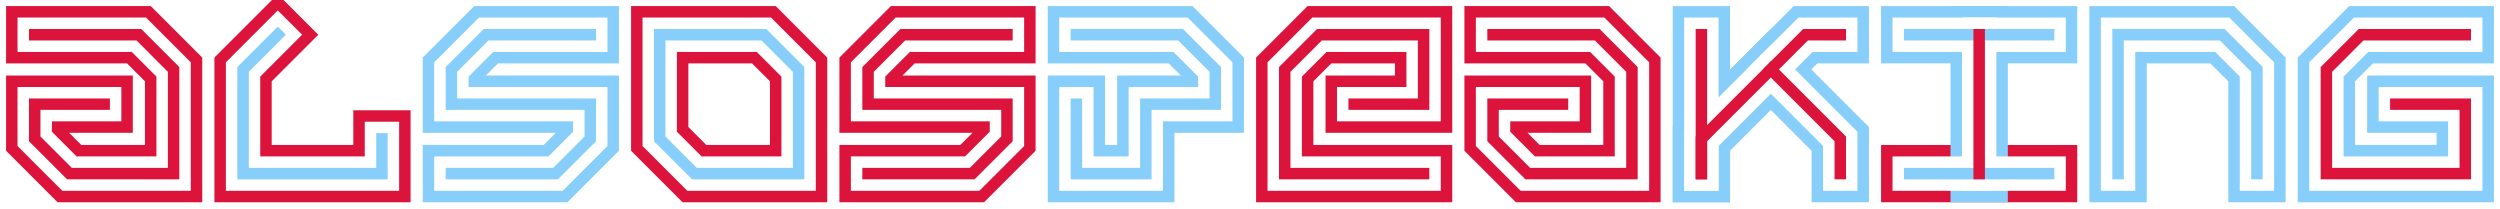
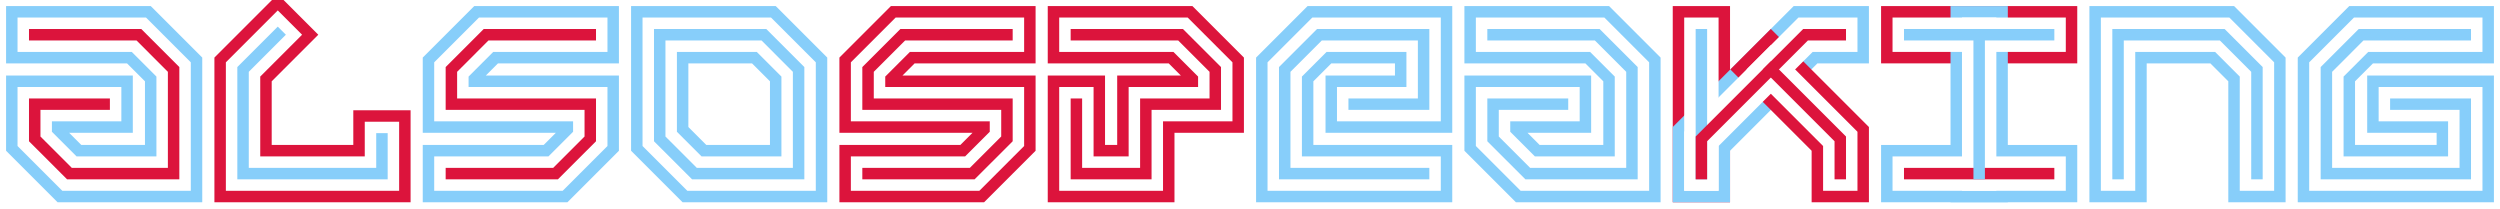
<svg xmlns="http://www.w3.org/2000/svg" height="150pt" version="1.1" viewBox="0 0 1800 150" width="1800pt">
  <g id="surface16520">
-     <path stroke-linejoin="miter" id="recolor875" style="" stroke-opacity="1" stroke-width="41.25" stroke-linecap="square" stroke="rgb(86.275%,7.843%,23.529%)" d="M 25 25 L 100 25 L 125 50 L 125 125 L 50 125 L 25 100 L 25 75 L 75 75 " stroke-miterlimit="10" fill="none" />
-     <path stroke-linejoin="miter" id="recolor876" style="" stroke-opacity="1" stroke-width="41.25" stroke-linecap="square" stroke="rgb(86.275%,7.843%,23.529%)" d="M 275 100 L 275 125 L 175 125 L 175 50 L 200 25 " stroke-miterlimit="10" fill="none" />
-     <path stroke-linejoin="miter" id="recolor877" style="" stroke-opacity="1" stroke-width="41.25" stroke-linecap="square" stroke="rgb(52.941%,80.784%,98.039%)" d="M 325 125 L 400 125 L 425 100 L 425 75 L 325 75 L 325 50 L 350 25 L 425 25 " stroke-miterlimit="10" fill="none" />
-     <path stroke-linejoin="miter" id="recolor878" style="" stroke-opacity="1" stroke-width="41.25" stroke-linecap="square" stroke="rgb(86.275%,7.843%,23.529%)" d="M 475 25 L 550 25 L 575 50 L 575 125 L 500 125 L 475 100 Z " stroke-miterlimit="10" fill="none" />
-     <path stroke-linejoin="miter" id="recolor879" style="" stroke-opacity="1" stroke-width="41.25" stroke-linecap="square" stroke="rgb(86.275%,7.843%,23.529%)" d="M 625 125 L 700 125 L 725 100 L 725 75 L 625 75 L 625 50 L 650 25 L 725 25 " stroke-miterlimit="10" fill="none" />
-     <path stroke-linejoin="miter" id="recolor880" style="" stroke-opacity="1" stroke-width="41.25" stroke-linecap="square" stroke="rgb(52.941%,80.784%,98.039%)" d="M 775 25 L 850 25 L 875 50 L 875 75 L 825 75 L 825 125 L 775 125 L 775 75 " stroke-miterlimit="10" fill="none" />
-     <path stroke-linejoin="miter" id="recolor881" style="" stroke-opacity="1" stroke-width="41.25" stroke-linecap="square" stroke="rgb(86.275%,7.843%,23.529%)" d="M 1025 125 L 925 125 L 925 50 L 950 25 L 1025 25 L 1025 75 L 975 75 " stroke-miterlimit="10" fill="none" />
-     <path stroke-linejoin="miter" id="recolor882" style="" stroke-opacity="1" stroke-width="41.25" stroke-linecap="square" stroke="rgb(86.275%,7.843%,23.529%)" d="M 1075 25 L 1150 25 L 1175 50 L 1175 125 L 1100 125 L 1075 100 L 1075 75 L 1125 75 " stroke-miterlimit="10" fill="none" />
-     <path stroke-linejoin="miter" id="recolor883" style="" stroke-opacity="1" stroke-width="41.25" stroke-linecap="square" stroke="rgb(52.941%,80.784%,98.039%)" d="M 1225 125 L 1225 25 " stroke-miterlimit="10" fill="none" />
-     <path stroke-linejoin="miter" id="recolor884" style="" stroke-opacity="1" stroke-width="41.25" stroke-linecap="square" stroke="rgb(52.941%,80.784%,98.039%)" d="M 1225 125 L 1225 100 L 1300 25 L 1325 25 " stroke-miterlimit="10" fill="none" />
-     <path stroke-linejoin="miter" id="recolor885" style="" stroke-opacity="1" stroke-width="41.25" stroke-linecap="square" stroke="rgb(52.941%,80.784%,98.039%)" d="M 1275 50 L 1325 100 L 1325 125 " stroke-miterlimit="10" fill="none" />
-     <path stroke-linejoin="miter" id="recolor886" style="" stroke-opacity="1" stroke-width="41.25" stroke-linecap="square" stroke="rgb(86.275%,7.843%,23.529%)" d="M 1375 125 L 1475 125 " stroke-miterlimit="10" fill="none" />
-     <path stroke-linejoin="miter" id="recolor887" style="" stroke-opacity="1" stroke-width="41.25" stroke-linecap="square" stroke="rgb(52.941%,80.784%,98.039%)" d="M 1375 25 L 1475 25 " stroke-miterlimit="10" fill="none" />
-     <path stroke-linejoin="miter" id="recolor888" style="" stroke-opacity="1" stroke-width="41.25" stroke-linecap="square" stroke="rgb(52.941%,80.784%,98.039%)" d="M 1425 125 L 1425 25 " stroke-miterlimit="10" fill="none" />
-     <path stroke-linejoin="miter" id="recolor889" style="" stroke-opacity="1" stroke-width="41.25" stroke-linecap="square" stroke="rgb(52.941%,80.784%,98.039%)" d="M 1525 125 L 1525 25 L 1600 25 L 1625 50 L 1625 125 " stroke-miterlimit="10" fill="none" />
-     <path stroke-linejoin="miter" id="recolor890" style="" stroke-opacity="1" stroke-width="41.25" stroke-linecap="square" stroke="rgb(52.941%,80.784%,98.039%)" d="M 1725 75 L 1775 75 L 1775 125 L 1675 125 L 1675 50 L 1700 25 L 1775 25 " stroke-miterlimit="10" fill="none" />
+     <path stroke-linejoin="miter" id="recolor3369" style="" stroke-opacity="1" stroke-width="41.25" stroke-linecap="square" stroke="rgb(52.941%,80.784%,98.039%)" d="M 25 25 L 100 25 L 125 50 L 125 125 L 50 125 L 25 100 L 25 75 L 75 75 " stroke-miterlimit="10" fill="none" />
+     <path stroke-linejoin="miter" id="recolor3370" style="" stroke-opacity="1" stroke-width="41.25" stroke-linecap="square" stroke="rgb(86.275%,7.843%,23.529%)" d="M 275 100 L 275 125 L 175 125 L 175 50 L 200 25 " stroke-miterlimit="10" fill="none" />
+     <path stroke-linejoin="miter" id="recolor3371" style="" stroke-opacity="1" stroke-width="41.25" stroke-linecap="square" stroke="rgb(52.941%,80.784%,98.039%)" d="M 325 125 L 400 125 L 425 100 L 425 75 L 325 75 L 325 50 L 350 25 L 425 25 " stroke-miterlimit="10" fill="none" />
+     <path stroke-linejoin="miter" id="recolor3372" style="" stroke-opacity="1" stroke-width="41.25" stroke-linecap="square" stroke="rgb(52.941%,80.784%,98.039%)" d="M 475 25 L 550 25 L 575 50 L 575 125 L 500 125 L 475 100 Z " stroke-miterlimit="10" fill="none" />
+     <path stroke-linejoin="miter" id="recolor3373" style="" stroke-opacity="1" stroke-width="41.25" stroke-linecap="square" stroke="rgb(86.275%,7.843%,23.529%)" d="M 625 125 L 700 125 L 725 100 L 725 75 L 625 75 L 625 50 L 650 25 L 725 25 " stroke-miterlimit="10" fill="none" />
+     <path stroke-linejoin="miter" id="recolor3374" style="" stroke-opacity="1" stroke-width="41.25" stroke-linecap="square" stroke="rgb(86.275%,7.843%,23.529%)" d="M 775 25 L 850 25 L 875 50 L 875 75 L 825 75 L 825 125 L 775 125 L 775 75 " stroke-miterlimit="10" fill="none" />
+     <path stroke-linejoin="miter" id="recolor3375" style="" stroke-opacity="1" stroke-width="41.25" stroke-linecap="square" stroke="rgb(52.941%,80.784%,98.039%)" d="M 1025 125 L 925 125 L 925 50 L 950 25 L 1025 25 L 1025 75 L 975 75 " stroke-miterlimit="10" fill="none" />
+     <path stroke-linejoin="miter" id="recolor3376" style="" stroke-opacity="1" stroke-width="41.25" stroke-linecap="square" stroke="rgb(52.941%,80.784%,98.039%)" d="M 1075 25 L 1150 25 L 1175 50 L 1175 125 L 1100 125 L 1075 100 L 1075 75 L 1125 75 " stroke-miterlimit="10" fill="none" />
+     <path stroke-linejoin="miter" id="recolor3377" style="" stroke-opacity="1" stroke-width="41.25" stroke-linecap="square" stroke="rgb(86.275%,7.843%,23.529%)" d="M 1225 125 L 1225 25 " stroke-miterlimit="10" fill="none" />
+     <path stroke-linejoin="miter" id="recolor3378" style="" stroke-opacity="1" stroke-width="41.25" stroke-linecap="square" stroke="rgb(52.941%,80.784%,98.039%)" d="M 1225 125 L 1225 100 L 1300 25 L 1325 25 " stroke-miterlimit="10" fill="none" />
+     <path stroke-linejoin="miter" id="recolor3379" style="" stroke-opacity="1" stroke-width="41.25" stroke-linecap="square" stroke="rgb(86.275%,7.843%,23.529%)" d="M 1275 50 L 1325 100 L 1325 125 " stroke-miterlimit="10" fill="none" />
+     <path stroke-linejoin="miter" id="recolor3380" style="" stroke-opacity="1" stroke-width="41.25" stroke-linecap="square" stroke="rgb(52.941%,80.784%,98.039%)" d="M 1375 125 L 1475 125 " stroke-miterlimit="10" fill="none" />
+     <path stroke-linejoin="miter" id="recolor3381" style="" stroke-opacity="1" stroke-width="41.25" stroke-linecap="square" stroke="rgb(86.275%,7.843%,23.529%)" d="M 1375 25 L 1475 25 " stroke-miterlimit="10" fill="none" />
+     <path stroke-linejoin="miter" id="recolor3382" style="" stroke-opacity="1" stroke-width="41.25" stroke-linecap="square" stroke="rgb(52.941%,80.784%,98.039%)" d="M 1425 125 L 1425 25 " stroke-miterlimit="10" fill="none" />
+     <path stroke-linejoin="miter" id="recolor3383" style="" stroke-opacity="1" stroke-width="41.25" stroke-linecap="square" stroke="rgb(52.941%,80.784%,98.039%)" d="M 1525 125 L 1525 25 L 1600 25 L 1625 50 L 1625 125 " stroke-miterlimit="10" fill="none" />
+     <path stroke-linejoin="miter" id="recolor3384" style="" stroke-opacity="1" stroke-width="41.25" stroke-linecap="square" stroke="rgb(52.941%,80.784%,98.039%)" d="M 1725 75 L 1775 75 L 1775 125 L 1675 125 L 1675 50 L 1700 25 L 1775 25 " stroke-miterlimit="10" fill="none" />
    <path d="M 25 25 L 100 25 L 125 50 L 125 125 L 50 125 L 25 100 L 25 75 L 75 75 " style="fill:none;stroke-width:24.75;stroke-linecap:square;stroke-linejoin:miter;stroke:rgb(100%,100%,100%);stroke-opacity:1;stroke-miterlimit:10;" />
    <path d="M 275 100 L 275 125 L 175 125 L 175 50 L 200 25 " style="fill:none;stroke-width:24.75;stroke-linecap:square;stroke-linejoin:miter;stroke:rgb(100%,100%,100%);stroke-opacity:1;stroke-miterlimit:10;" />
    <path d="M 325 125 L 400 125 L 425 100 L 425 75 L 325 75 L 325 50 L 350 25 L 425 25 " style="fill:none;stroke-width:24.75;stroke-linecap:square;stroke-linejoin:miter;stroke:rgb(100%,100%,100%);stroke-opacity:1;stroke-miterlimit:10;" />
    <path d="M 475 25 L 550 25 L 575 50 L 575 125 L 500 125 L 475 100 Z " style="fill:none;stroke-width:24.75;stroke-linecap:square;stroke-linejoin:miter;stroke:rgb(100%,100%,100%);stroke-opacity:1;stroke-miterlimit:10;" />
    <path d="M 625 125 L 700 125 L 725 100 L 725 75 L 625 75 L 625 50 L 650 25 L 725 25 " style="fill:none;stroke-width:24.75;stroke-linecap:square;stroke-linejoin:miter;stroke:rgb(100%,100%,100%);stroke-opacity:1;stroke-miterlimit:10;" />
    <path d="M 775 25 L 850 25 L 875 50 L 875 75 L 825 75 L 825 125 L 775 125 L 775 75 " style="fill:none;stroke-width:24.75;stroke-linecap:square;stroke-linejoin:miter;stroke:rgb(100%,100%,100%);stroke-opacity:1;stroke-miterlimit:10;" />
    <path d="M 1025 125 L 925 125 L 925 50 L 950 25 L 1025 25 L 1025 75 L 975 75 " style="fill:none;stroke-width:24.75;stroke-linecap:square;stroke-linejoin:miter;stroke:rgb(100%,100%,100%);stroke-opacity:1;stroke-miterlimit:10;" />
    <path d="M 1075 25 L 1150 25 L 1175 50 L 1175 125 L 1100 125 L 1075 100 L 1075 75 L 1125 75 " style="fill:none;stroke-width:24.75;stroke-linecap:square;stroke-linejoin:miter;stroke:rgb(100%,100%,100%);stroke-opacity:1;stroke-miterlimit:10;" />
    <path d="M 1225 125 L 1225 25 " style="fill:none;stroke-width:24.75;stroke-linecap:square;stroke-linejoin:miter;stroke:rgb(100%,100%,100%);stroke-opacity:1;stroke-miterlimit:10;" />
    <path d="M 1225 125 L 1225 100 L 1300 25 L 1325 25 " style="fill:none;stroke-width:24.75;stroke-linecap:square;stroke-linejoin:miter;stroke:rgb(100%,100%,100%);stroke-opacity:1;stroke-miterlimit:10;" />
    <path d="M 1275 50 L 1325 100 L 1325 125 " style="fill:none;stroke-width:24.75;stroke-linecap:square;stroke-linejoin:miter;stroke:rgb(100%,100%,100%);stroke-opacity:1;stroke-miterlimit:10;" />
    <path d="M 1375 125 L 1475 125 " style="fill:none;stroke-width:24.75;stroke-linecap:square;stroke-linejoin:miter;stroke:rgb(100%,100%,100%);stroke-opacity:1;stroke-miterlimit:10;" />
    <path d="M 1375 25 L 1475 25 " style="fill:none;stroke-width:24.75;stroke-linecap:square;stroke-linejoin:miter;stroke:rgb(100%,100%,100%);stroke-opacity:1;stroke-miterlimit:10;" />
    <path d="M 1425 125 L 1425 25 " style="fill:none;stroke-width:24.75;stroke-linecap:square;stroke-linejoin:miter;stroke:rgb(100%,100%,100%);stroke-opacity:1;stroke-miterlimit:10;" />
    <path d="M 1525 125 L 1525 25 L 1600 25 L 1625 50 L 1625 125 " style="fill:none;stroke-width:24.75;stroke-linecap:square;stroke-linejoin:miter;stroke:rgb(100%,100%,100%);stroke-opacity:1;stroke-miterlimit:10;" />
    <path d="M 1725 75 L 1775 75 L 1775 125 L 1675 125 L 1675 50 L 1700 25 L 1775 25 " style="fill:none;stroke-width:24.75;stroke-linecap:square;stroke-linejoin:miter;stroke:rgb(100%,100%,100%);stroke-opacity:1;stroke-miterlimit:10;" />
-     <path stroke-linejoin="miter" id="recolor891" style="" stroke-opacity="1" stroke-width="8.25" stroke-linecap="square" stroke="rgb(86.275%,7.843%,23.529%)" d="M 25 25 L 100 25 L 125 50 L 125 125 L 50 125 L 25 100 L 25 75 L 75 75 " stroke-miterlimit="10" fill="none" />
-     <path stroke-linejoin="miter" id="recolor892" style="" stroke-opacity="1" stroke-width="8.25" stroke-linecap="square" stroke="rgb(52.941%,80.784%,98.039%)" d="M 275 100 L 275 125 L 175 125 L 175 50 L 200 25 " stroke-miterlimit="10" fill="none" />
-     <path stroke-linejoin="miter" id="recolor893" style="" stroke-opacity="1" stroke-width="8.25" stroke-linecap="square" stroke="rgb(52.941%,80.784%,98.039%)" d="M 325 125 L 400 125 L 425 100 L 425 75 L 325 75 L 325 50 L 350 25 L 425 25 " stroke-miterlimit="10" fill="none" />
-     <path stroke-linejoin="miter" id="recolor894" style="" stroke-opacity="1" stroke-width="8.25" stroke-linecap="square" stroke="rgb(52.941%,80.784%,98.039%)" d="M 475 25 L 550 25 L 575 50 L 575 125 L 500 125 L 475 100 Z " stroke-miterlimit="10" fill="none" />
-     <path stroke-linejoin="miter" id="recolor895" style="" stroke-opacity="1" stroke-width="8.25" stroke-linecap="square" stroke="rgb(86.275%,7.843%,23.529%)" d="M 625 125 L 700 125 L 725 100 L 725 75 L 625 75 L 625 50 L 650 25 L 725 25 " stroke-miterlimit="10" fill="none" />
-     <path stroke-linejoin="miter" id="recolor896" style="" stroke-opacity="1" stroke-width="8.25" stroke-linecap="square" stroke="rgb(52.941%,80.784%,98.039%)" d="M 775 25 L 850 25 L 875 50 L 875 75 L 825 75 L 825 125 L 775 125 L 775 75 " stroke-miterlimit="10" fill="none" />
-     <path stroke-linejoin="miter" id="recolor897" style="" stroke-opacity="1" stroke-width="8.25" stroke-linecap="square" stroke="rgb(86.275%,7.843%,23.529%)" d="M 1025 125 L 925 125 L 925 50 L 950 25 L 1025 25 L 1025 75 L 975 75 " stroke-miterlimit="10" fill="none" />
-     <path stroke-linejoin="miter" id="recolor898" style="" stroke-opacity="1" stroke-width="8.25" stroke-linecap="square" stroke="rgb(86.275%,7.843%,23.529%)" d="M 1075 25 L 1150 25 L 1175 50 L 1175 125 L 1100 125 L 1075 100 L 1075 75 L 1125 75 " stroke-miterlimit="10" fill="none" />
-     <path stroke-linejoin="miter" id="recolor899" style="" stroke-opacity="1" stroke-width="8.25" stroke-linecap="square" stroke="rgb(86.275%,7.843%,23.529%)" d="M 1225 125 L 1225 25 " stroke-miterlimit="10" fill="none" />
-     <path stroke-linejoin="miter" id="recolor900" style="" stroke-opacity="1" stroke-width="8.25" stroke-linecap="square" stroke="rgb(86.275%,7.843%,23.529%)" d="M 1225 125 L 1225 100 L 1300 25 L 1325 25 " stroke-miterlimit="10" fill="none" />
-     <path stroke-linejoin="miter" id="recolor901" style="" stroke-opacity="1" stroke-width="8.25" stroke-linecap="square" stroke="rgb(86.275%,7.843%,23.529%)" d="M 1275 50 L 1325 100 L 1325 125 " stroke-miterlimit="10" fill="none" />
-     <path stroke-linejoin="miter" id="recolor902" style="" stroke-opacity="1" stroke-width="8.25" stroke-linecap="square" stroke="rgb(52.941%,80.784%,98.039%)" d="M 1375 125 L 1475 125 " stroke-miterlimit="10" fill="none" />
-     <path stroke-linejoin="miter" id="recolor903" style="" stroke-opacity="1" stroke-width="8.25" stroke-linecap="square" stroke="rgb(52.941%,80.784%,98.039%)" d="M 1375 25 L 1475 25 " stroke-miterlimit="10" fill="none" />
-     <path stroke-linejoin="miter" id="recolor904" style="" stroke-opacity="1" stroke-width="8.25" stroke-linecap="square" stroke="rgb(86.275%,7.843%,23.529%)" d="M 1425 125 L 1425 25 " stroke-miterlimit="10" fill="none" />
-     <path stroke-linejoin="miter" id="recolor905" style="" stroke-opacity="1" stroke-width="8.25" stroke-linecap="square" stroke="rgb(52.941%,80.784%,98.039%)" d="M 1525 125 L 1525 25 L 1600 25 L 1625 50 L 1625 125 " stroke-miterlimit="10" fill="none" />
-     <path stroke-linejoin="miter" id="recolor906" style="" stroke-opacity="1" stroke-width="8.25" stroke-linecap="square" stroke="rgb(86.275%,7.843%,23.529%)" d="M 1725 75 L 1775 75 L 1775 125 L 1675 125 L 1675 50 L 1700 25 L 1775 25 " stroke-miterlimit="10" fill="none" />
+     <path stroke-linejoin="miter" id="recolor3385" style="" stroke-opacity="1" stroke-width="8.25" stroke-linecap="square" stroke="rgb(86.275%,7.843%,23.529%)" d="M 25 25 L 100 25 L 125 50 L 125 125 L 50 125 L 25 100 L 25 75 L 75 75 " stroke-miterlimit="10" fill="none" />
+     <path stroke-linejoin="miter" id="recolor3386" style="" stroke-opacity="1" stroke-width="8.25" stroke-linecap="square" stroke="rgb(52.941%,80.784%,98.039%)" d="M 275 100 L 275 125 L 175 125 L 175 50 L 200 25 " stroke-miterlimit="10" fill="none" />
+     <path stroke-linejoin="miter" id="recolor3387" style="" stroke-opacity="1" stroke-width="8.25" stroke-linecap="square" stroke="rgb(86.275%,7.843%,23.529%)" d="M 325 125 L 400 125 L 425 100 L 425 75 L 325 75 L 325 50 L 350 25 L 425 25 " stroke-miterlimit="10" fill="none" />
+     <path stroke-linejoin="miter" id="recolor3388" style="" stroke-opacity="1" stroke-width="8.25" stroke-linecap="square" stroke="rgb(52.941%,80.784%,98.039%)" d="M 475 25 L 550 25 L 575 50 L 575 125 L 500 125 L 475 100 Z " stroke-miterlimit="10" fill="none" />
+     <path stroke-linejoin="miter" id="recolor3389" style="" stroke-opacity="1" stroke-width="8.25" stroke-linecap="square" stroke="rgb(86.275%,7.843%,23.529%)" d="M 625 125 L 700 125 L 725 100 L 725 75 L 625 75 L 625 50 L 650 25 L 725 25 " stroke-miterlimit="10" fill="none" />
+     <path stroke-linejoin="miter" id="recolor3390" style="" stroke-opacity="1" stroke-width="8.25" stroke-linecap="square" stroke="rgb(86.275%,7.843%,23.529%)" d="M 775 25 L 850 25 L 875 50 L 875 75 L 825 75 L 825 125 L 775 125 L 775 75 " stroke-miterlimit="10" fill="none" />
+     <path stroke-linejoin="miter" id="recolor3391" style="" stroke-opacity="1" stroke-width="8.25" stroke-linecap="square" stroke="rgb(52.941%,80.784%,98.039%)" d="M 1025 125 L 925 125 L 925 50 L 950 25 L 1025 25 L 1025 75 L 975 75 " stroke-miterlimit="10" fill="none" />
+     <path stroke-linejoin="miter" id="recolor3392" style="" stroke-opacity="1" stroke-width="8.25" stroke-linecap="square" stroke="rgb(52.941%,80.784%,98.039%)" d="M 1075 25 L 1150 25 L 1175 50 L 1175 125 L 1100 125 L 1075 100 L 1075 75 L 1125 75 " stroke-miterlimit="10" fill="none" />
+     <path stroke-linejoin="miter" id="recolor3393" style="" stroke-opacity="1" stroke-width="8.25" stroke-linecap="square" stroke="rgb(52.941%,80.784%,98.039%)" d="M 1225 125 L 1225 25 " stroke-miterlimit="10" fill="none" />
+     <path stroke-linejoin="miter" id="recolor3394" style="" stroke-opacity="1" stroke-width="8.25" stroke-linecap="square" stroke="rgb(86.275%,7.843%,23.529%)" d="M 1225 125 L 1225 100 L 1300 25 L 1325 25 " stroke-miterlimit="10" fill="none" />
+     <path stroke-linejoin="miter" id="recolor3395" style="" stroke-opacity="1" stroke-width="8.25" stroke-linecap="square" stroke="rgb(86.275%,7.843%,23.529%)" d="M 1275 50 L 1325 100 L 1325 125 " stroke-miterlimit="10" fill="none" />
+     <path stroke-linejoin="miter" id="recolor3396" style="" stroke-opacity="1" stroke-width="8.25" stroke-linecap="square" stroke="rgb(86.275%,7.843%,23.529%)" d="M 1375 125 L 1475 125 " stroke-miterlimit="10" fill="none" />
+     <path stroke-linejoin="miter" id="recolor3397" style="" stroke-opacity="1" stroke-width="8.25" stroke-linecap="square" stroke="rgb(52.941%,80.784%,98.039%)" d="M 1375 25 L 1475 25 " stroke-miterlimit="10" fill="none" />
+     <path stroke-linejoin="miter" id="recolor3398" style="" stroke-opacity="1" stroke-width="8.25" stroke-linecap="square" stroke="rgb(52.941%,80.784%,98.039%)" d="M 1425 125 L 1425 25 " stroke-miterlimit="10" fill="none" />
+     <path stroke-linejoin="miter" id="recolor3399" style="" stroke-opacity="1" stroke-width="8.25" stroke-linecap="square" stroke="rgb(52.941%,80.784%,98.039%)" d="M 1525 125 L 1525 25 L 1600 25 L 1625 50 L 1625 125 " stroke-miterlimit="10" fill="none" />
+     <path stroke-linejoin="miter" id="recolor3400" style="" stroke-opacity="1" stroke-width="8.25" stroke-linecap="square" stroke="rgb(52.941%,80.784%,98.039%)" d="M 1725 75 L 1775 75 L 1775 125 L 1675 125 L 1675 50 L 1700 25 L 1775 25 " stroke-miterlimit="10" fill="none" />
  </g>
  <style>path {
-  transition: stroke 2s linear;
- }
- path:hover {
-  stroke-width: 25;
-  transition: stroke-width 0.3s ease;
-  }</style>
+  transition: stroke 2s linear, stroke-width 2s linear;
+ }</style>
</svg>
